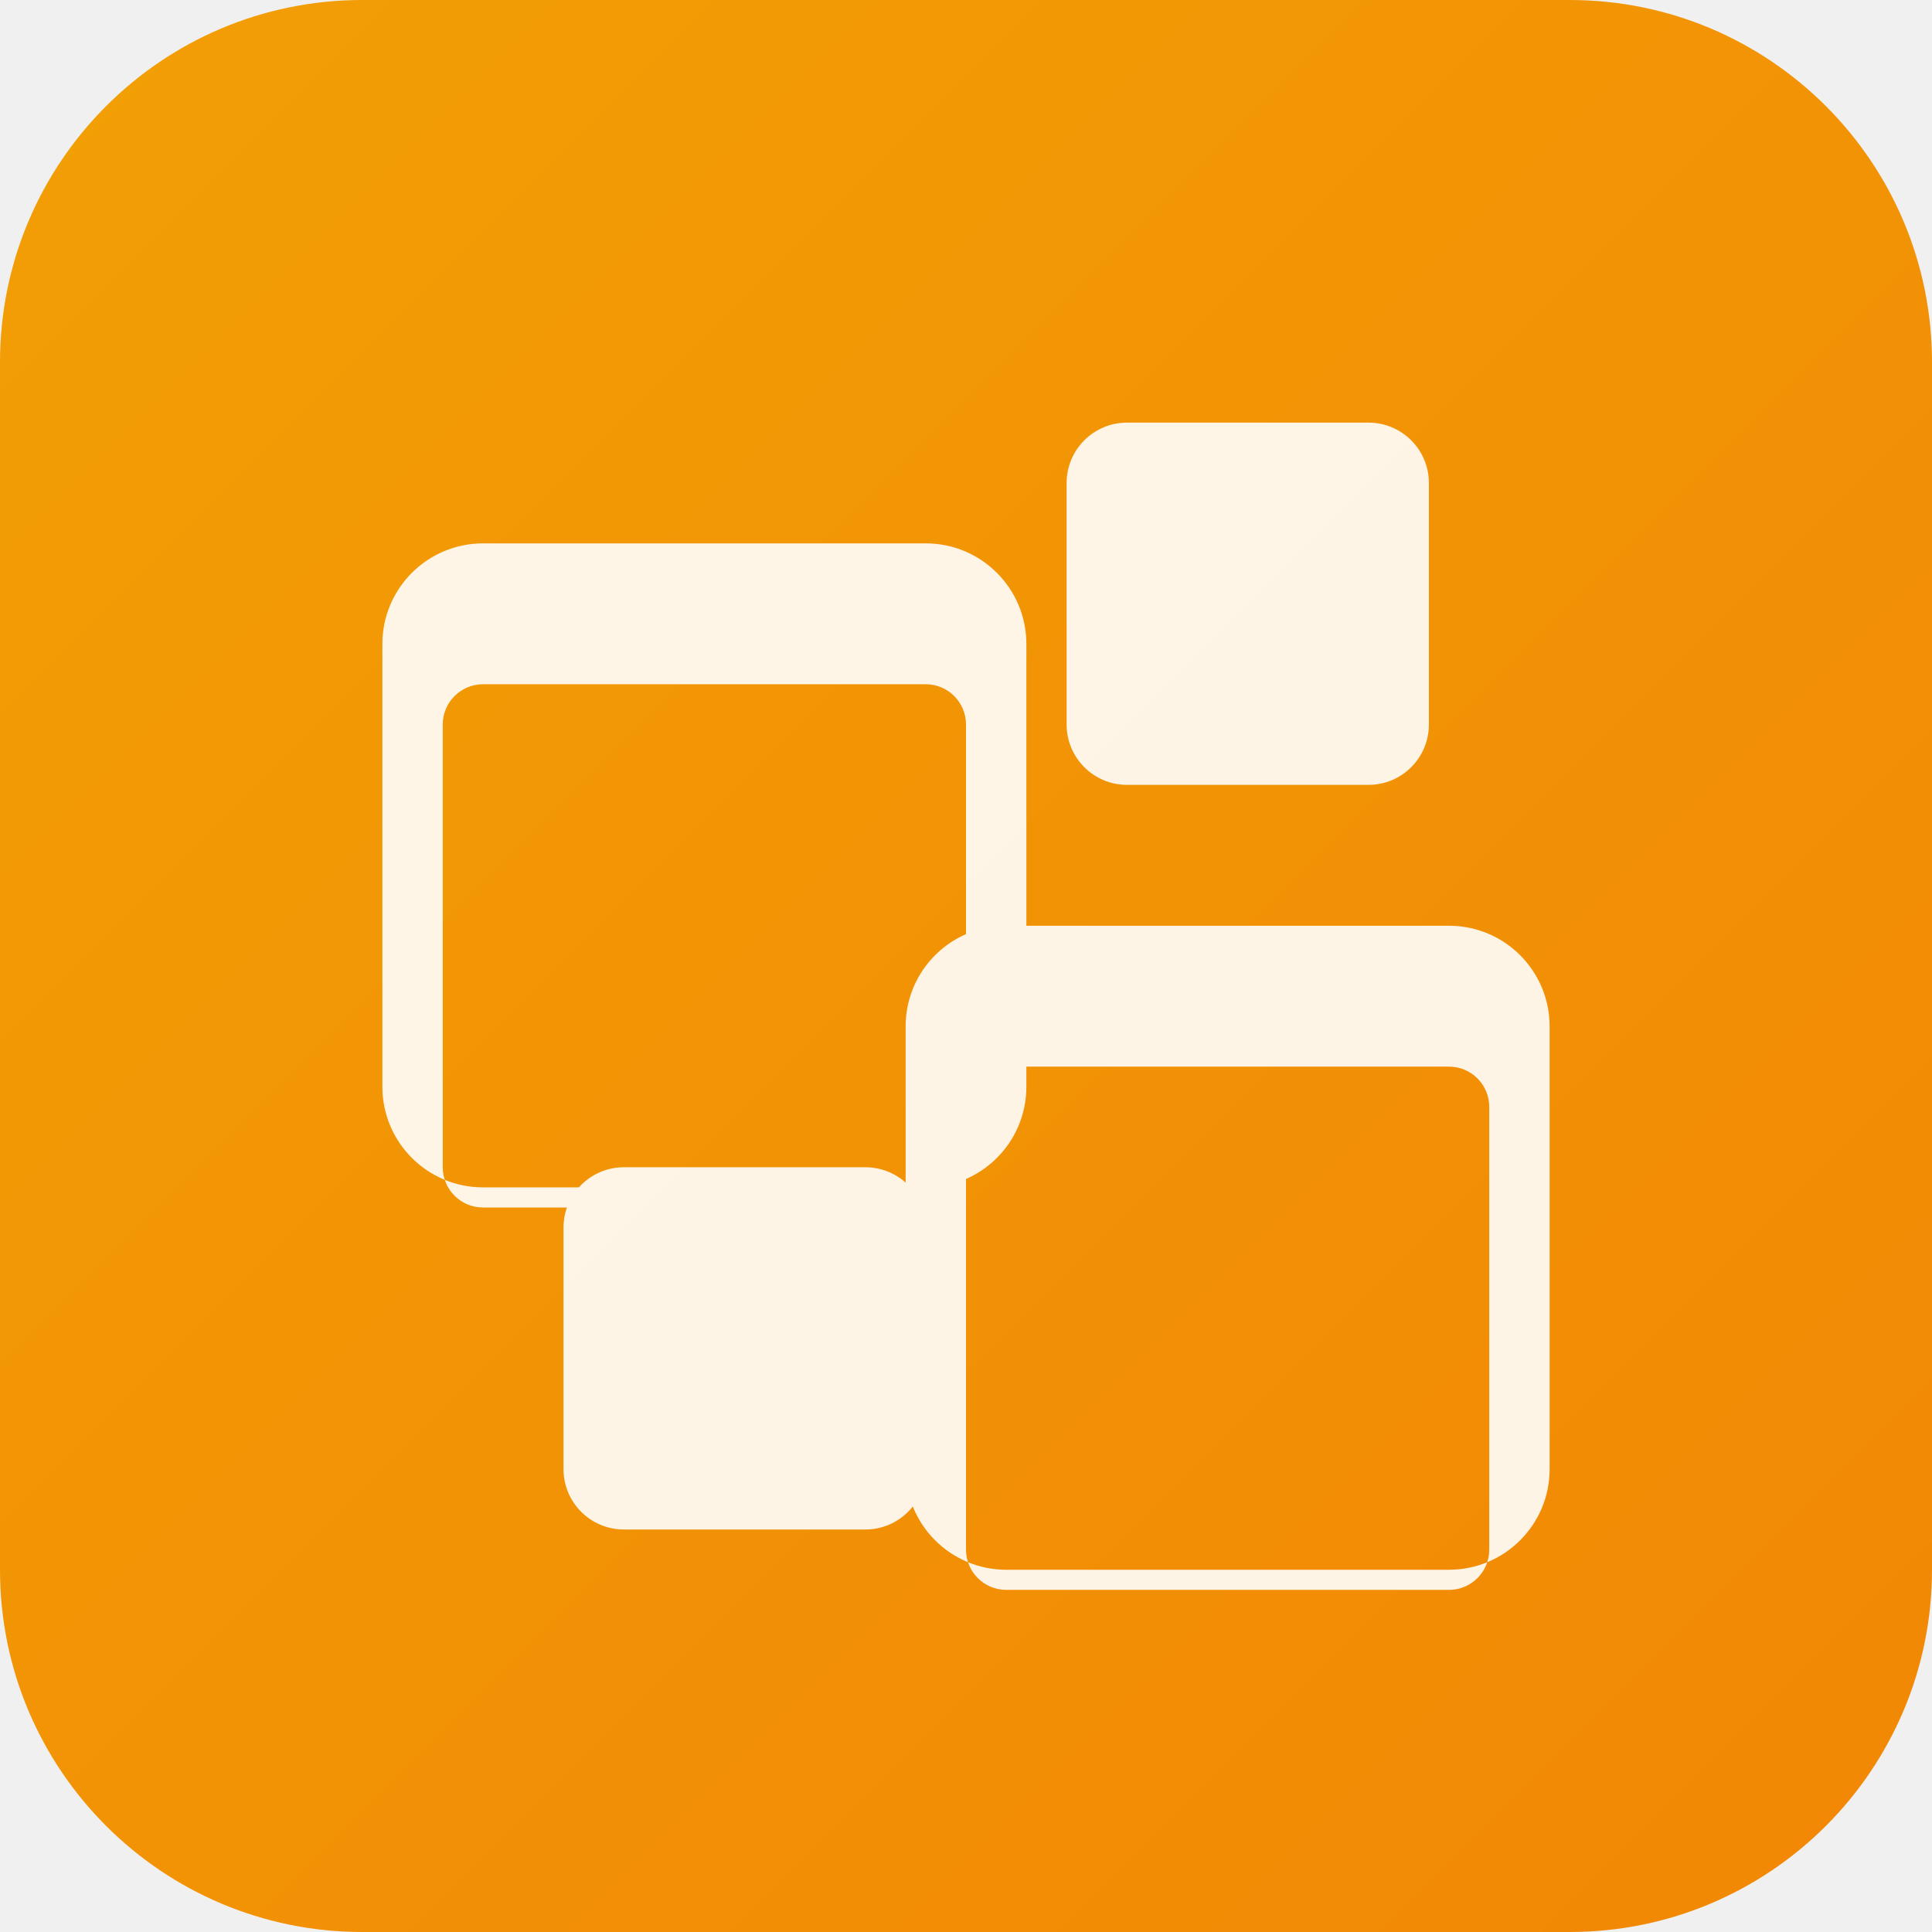
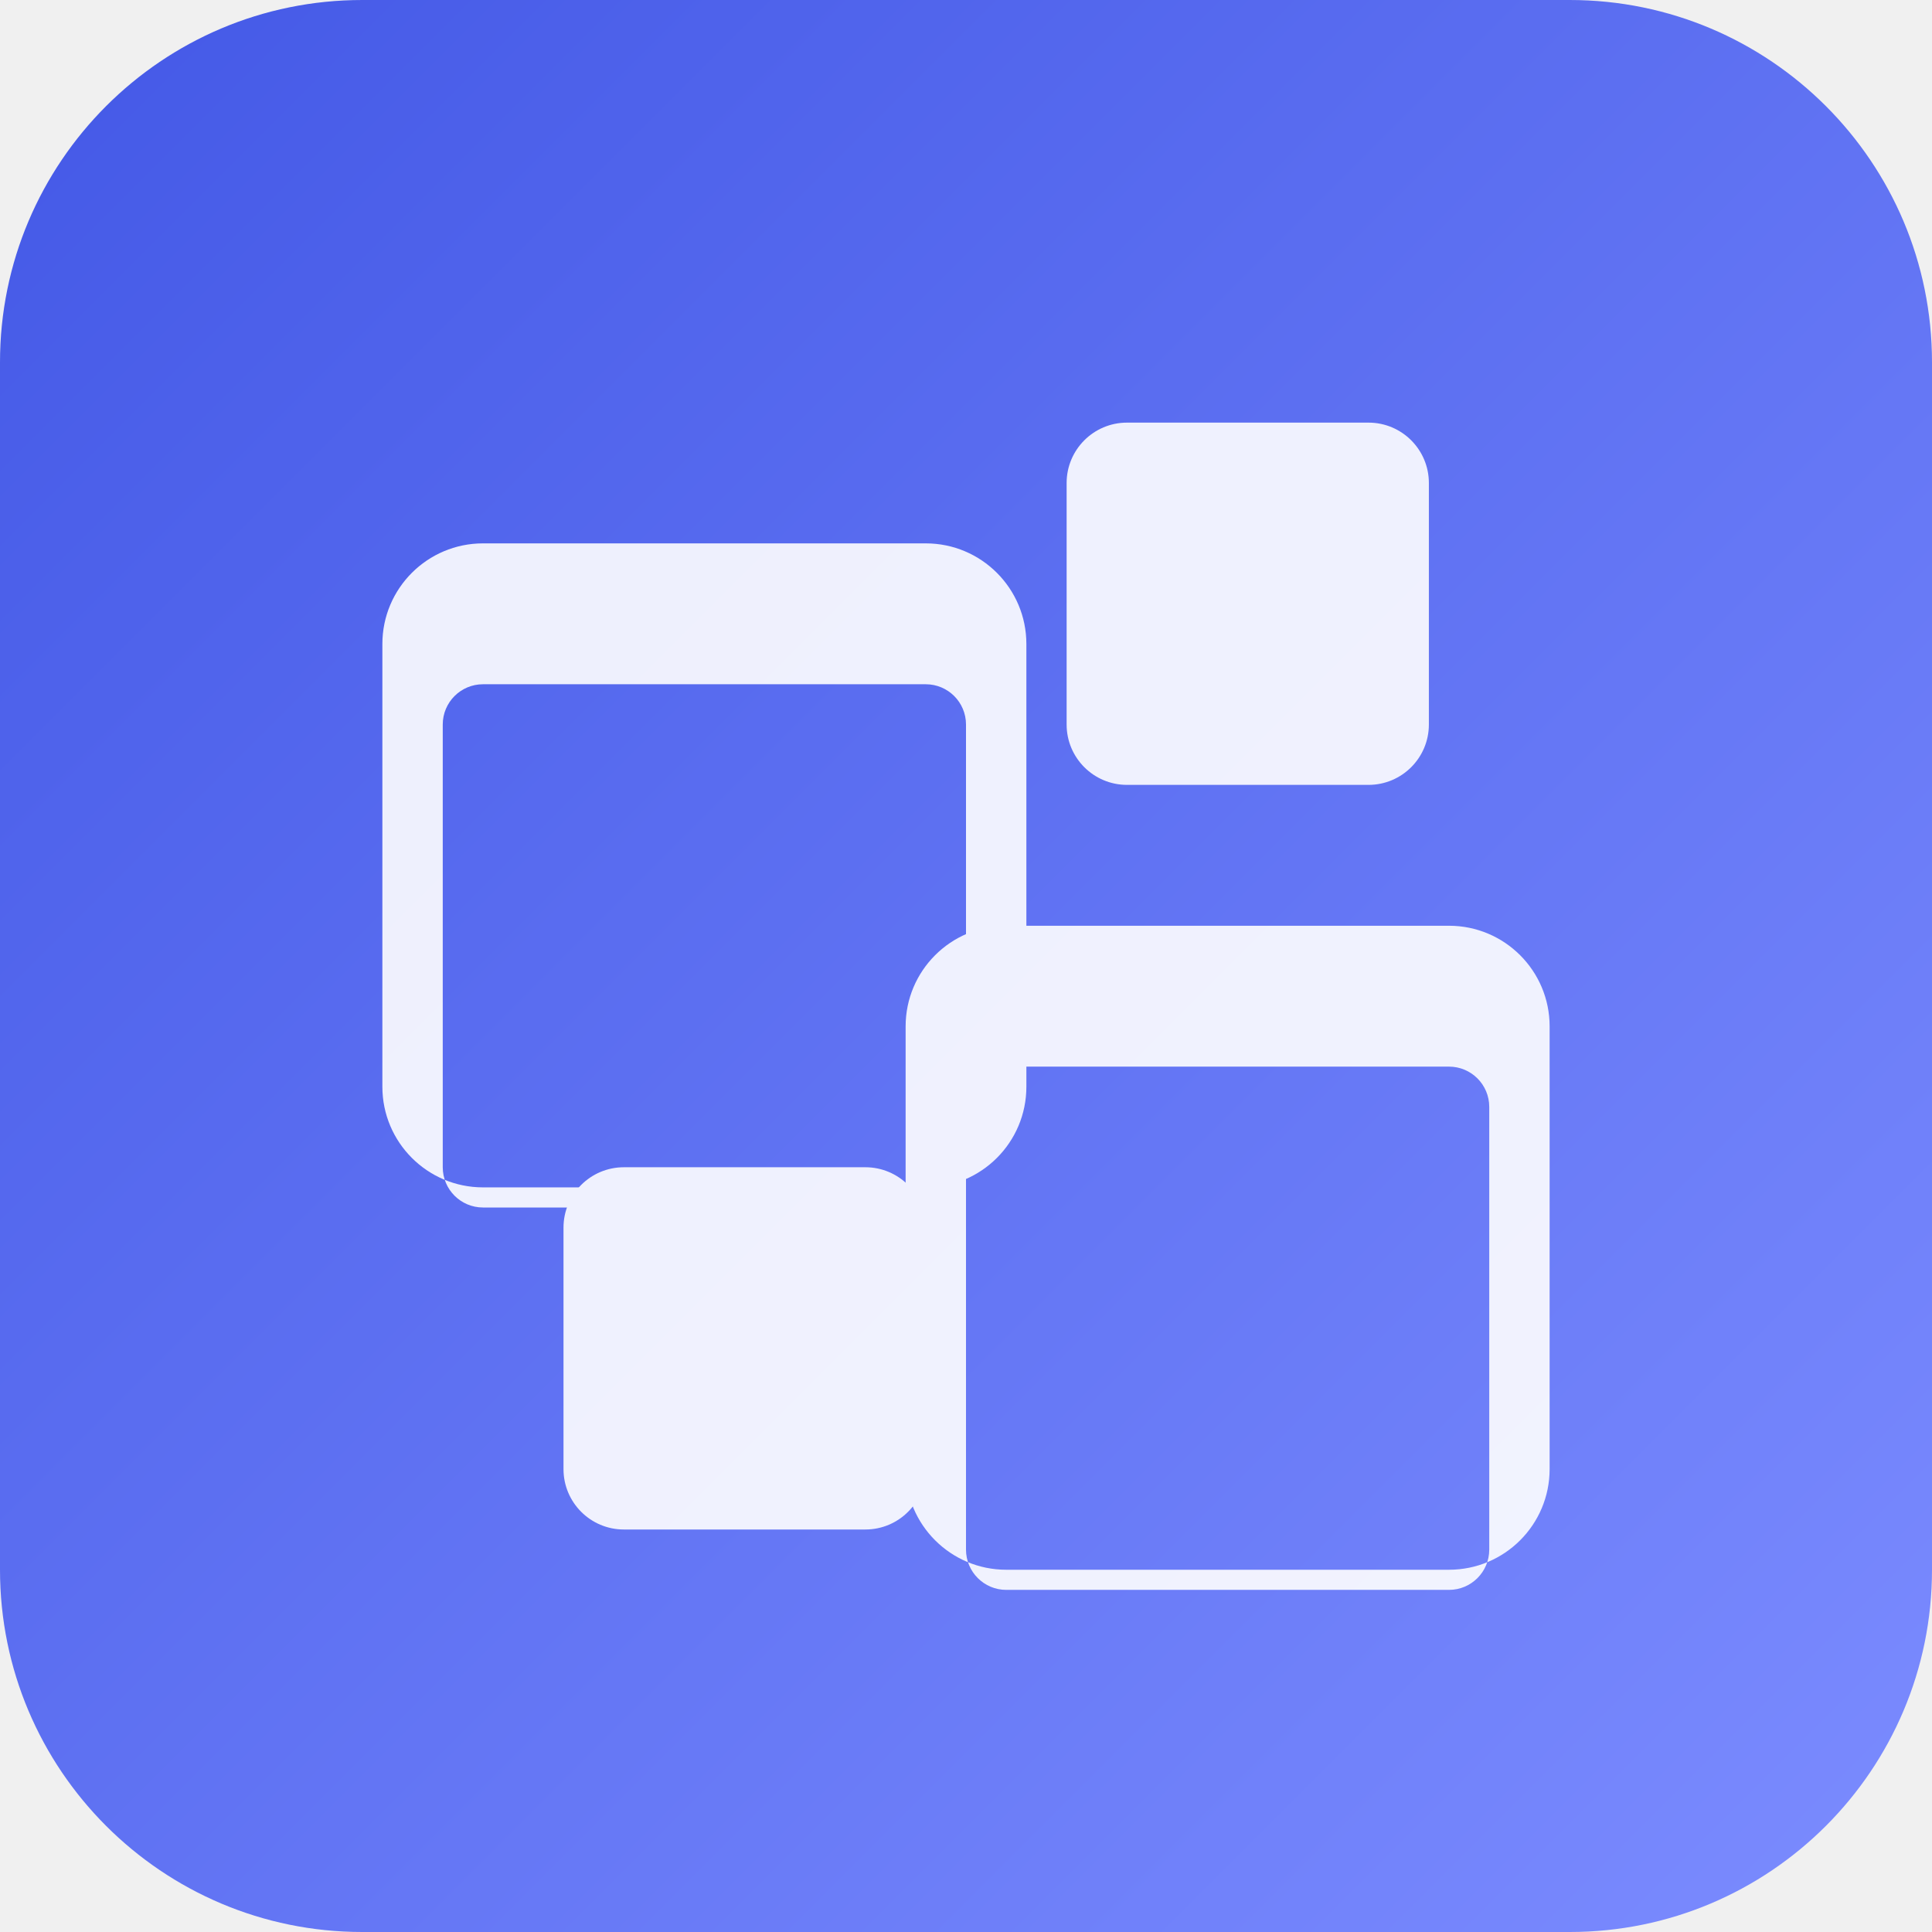
<svg xmlns="http://www.w3.org/2000/svg" width="192" height="192" viewBox="0 0 192 192" role="img" aria-label="MiniApp Base">
  <defs>
    <linearGradient id="miniapp-gradient" x1="0%" y1="0%" x2="100%" y2="100%">
-       <stop offset="0%" stop-color="#f29f05" />
-       <stop offset="100%" stop-color="#f28705" />
+       <stop offset="0%" stop-color="#4358e6" />
+       <stop offset="100%" stop-color="#7c8cff" />
    </linearGradient>
  </defs>
  <rect width="192" height="192" rx="36" fill="url(#miniapp-gradient)" />
  <g fill="#ffffff" opacity="0.9">
    <path d="M48 54h44a10 10 0 0 1 10 10v44a10 10 0 0 1-10 10H48a10 10 0 0 1-10-10V64a10 10 0 0 1 10-10zm0 14a4 4 0 0 0-4 4v44a4 4 0 0 0 4 4h44a4 4 0 0 0 4-4V72a4 4 0 0 0-4-4z" />
    <path d="M100 92h44a10 10 0 0 1 10 10v44a10 10 0 0 1-10 10h-44a10 10 0 0 1-10-10v-44a10 10 0 0 1 10-10zm0 14a4 4 0 0 0-4 4v44a4 4 0 0 0 4 4h44a4 4 0 0 0 4-4v-44a4 4 0 0 0-4-4z" />
    <path d="M106 48a6 6 0 0 1 6-6h24a6 6 0 0 1 6 6v24a6 6 0 0 1-6 6h-24a6 6 0 0 1-6-6z" />
    <path d="M56 122a6 6 0 0 1 6-6h24a6 6 0 0 1 6 6v24a6 6 0 0 1-6 6H62a6 6 0 0 1-6-6z" />
  </g>
</svg>
